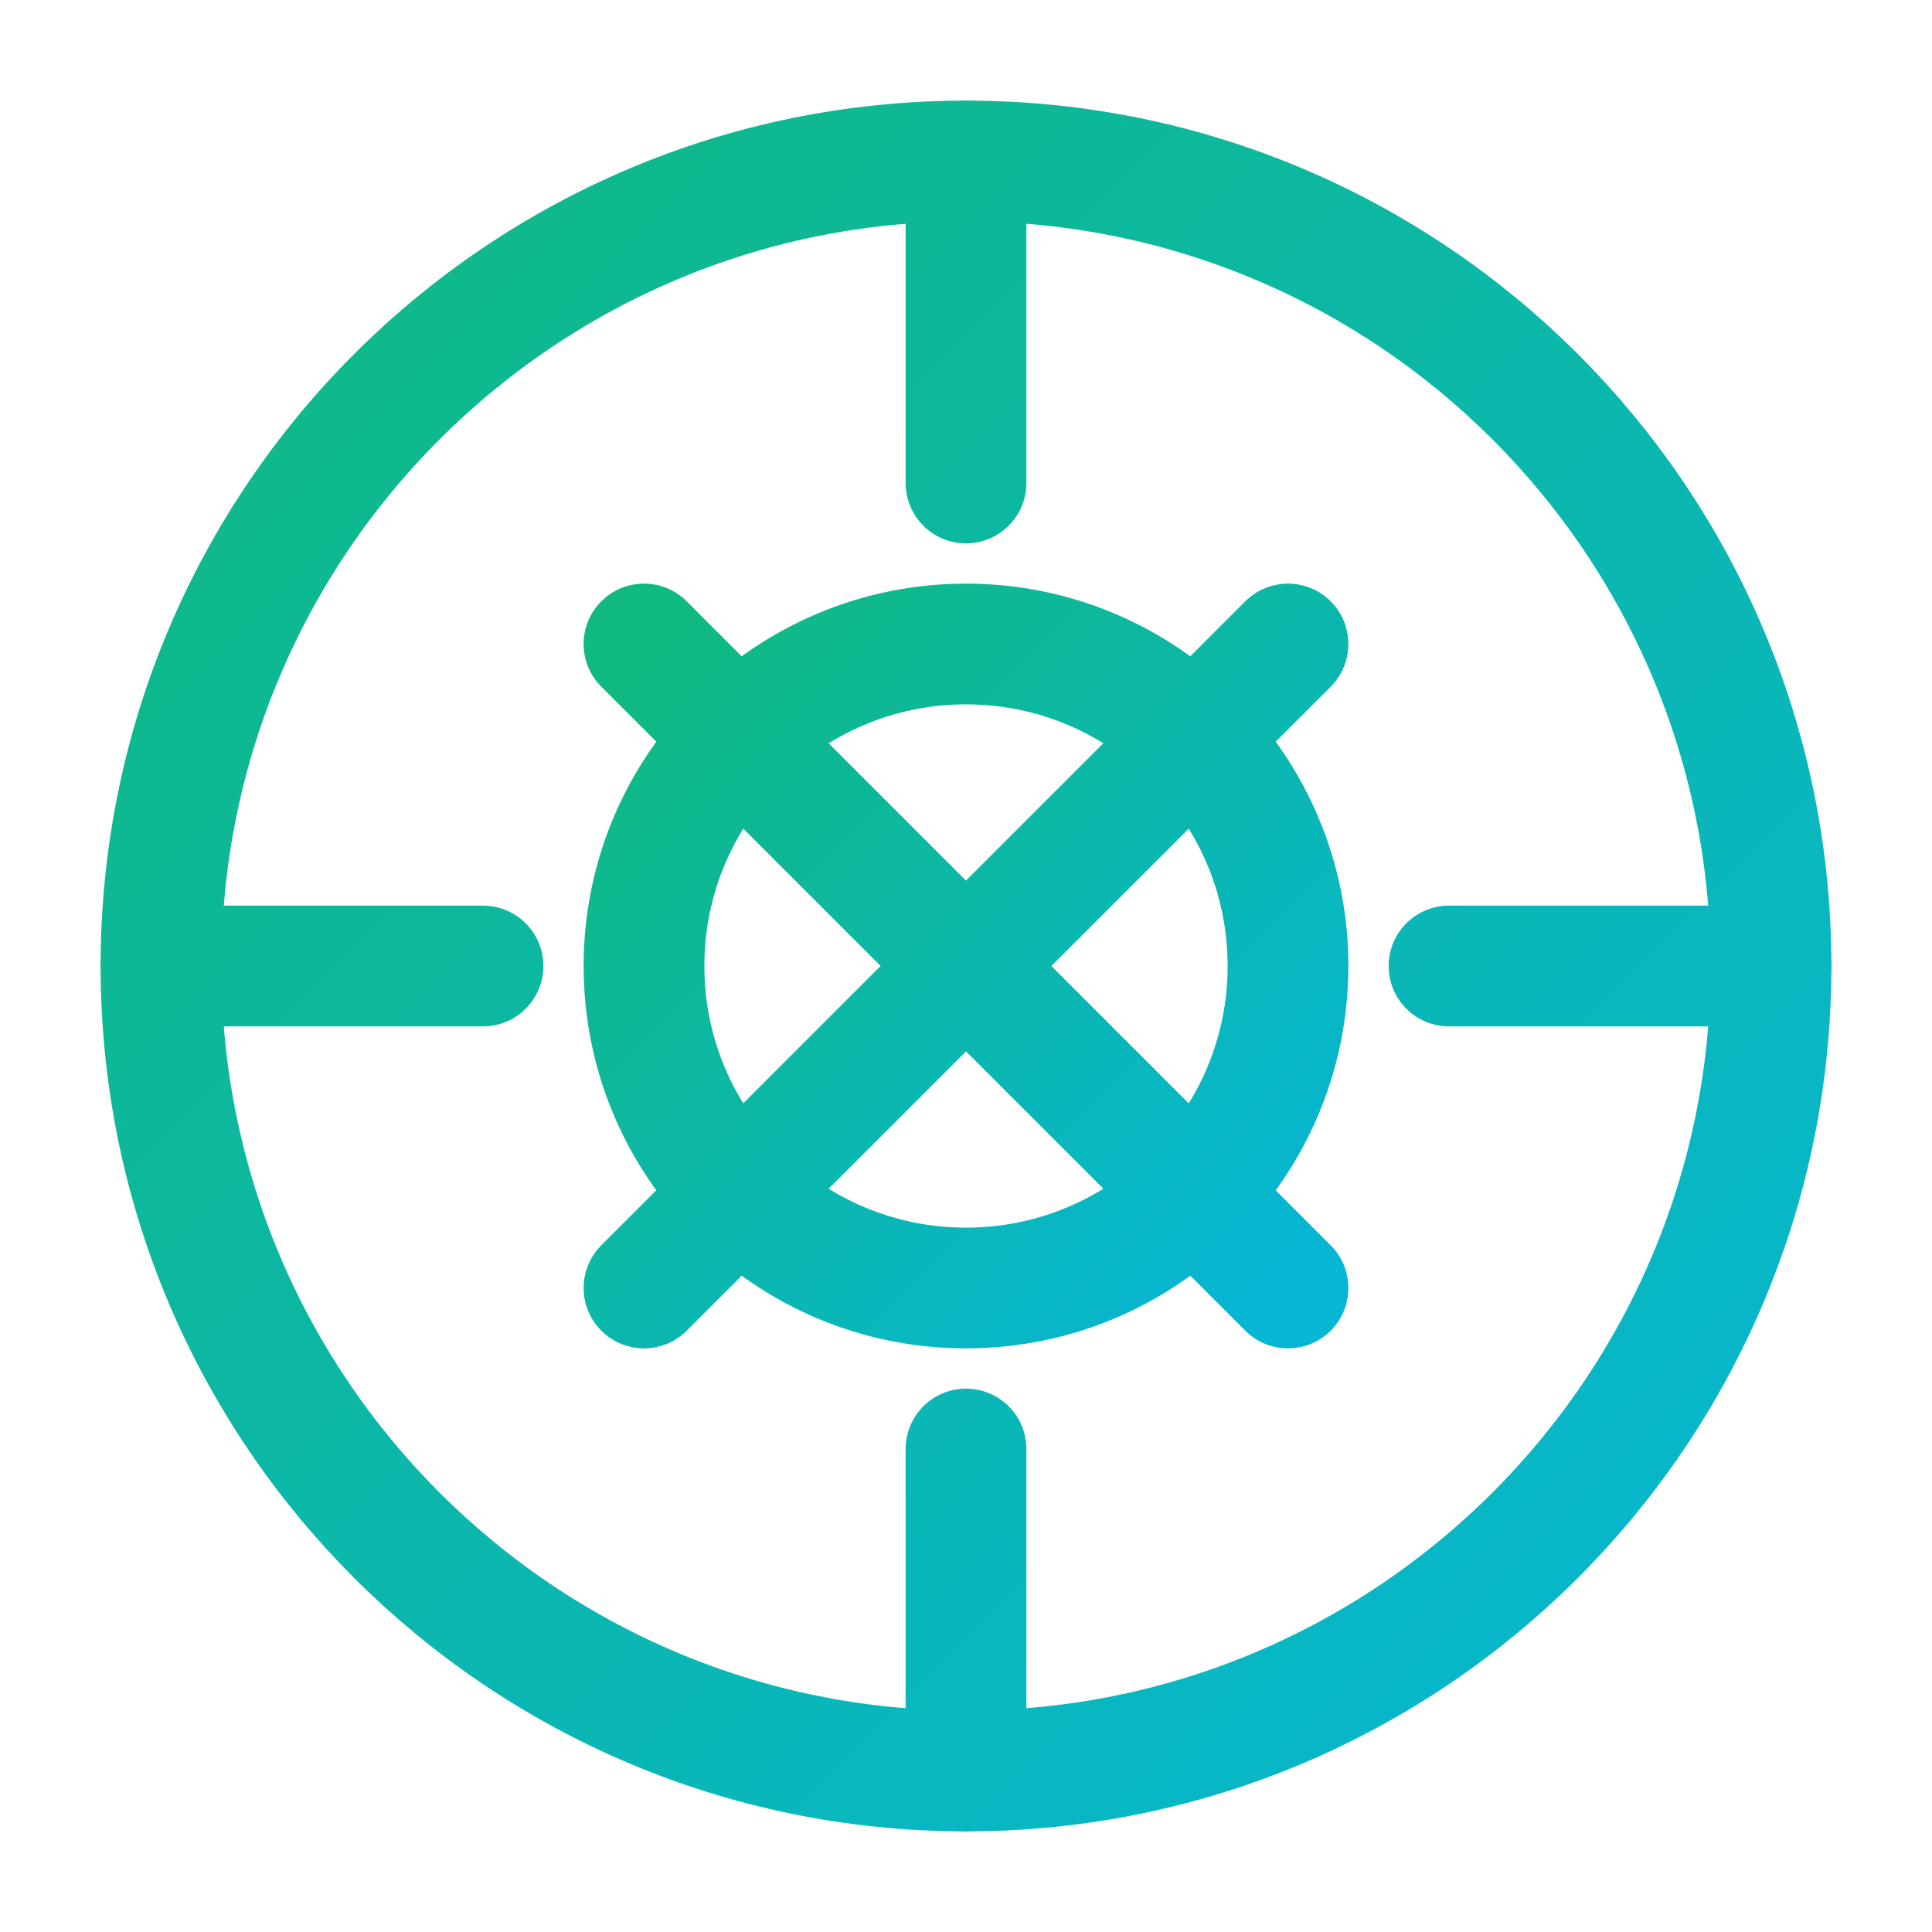
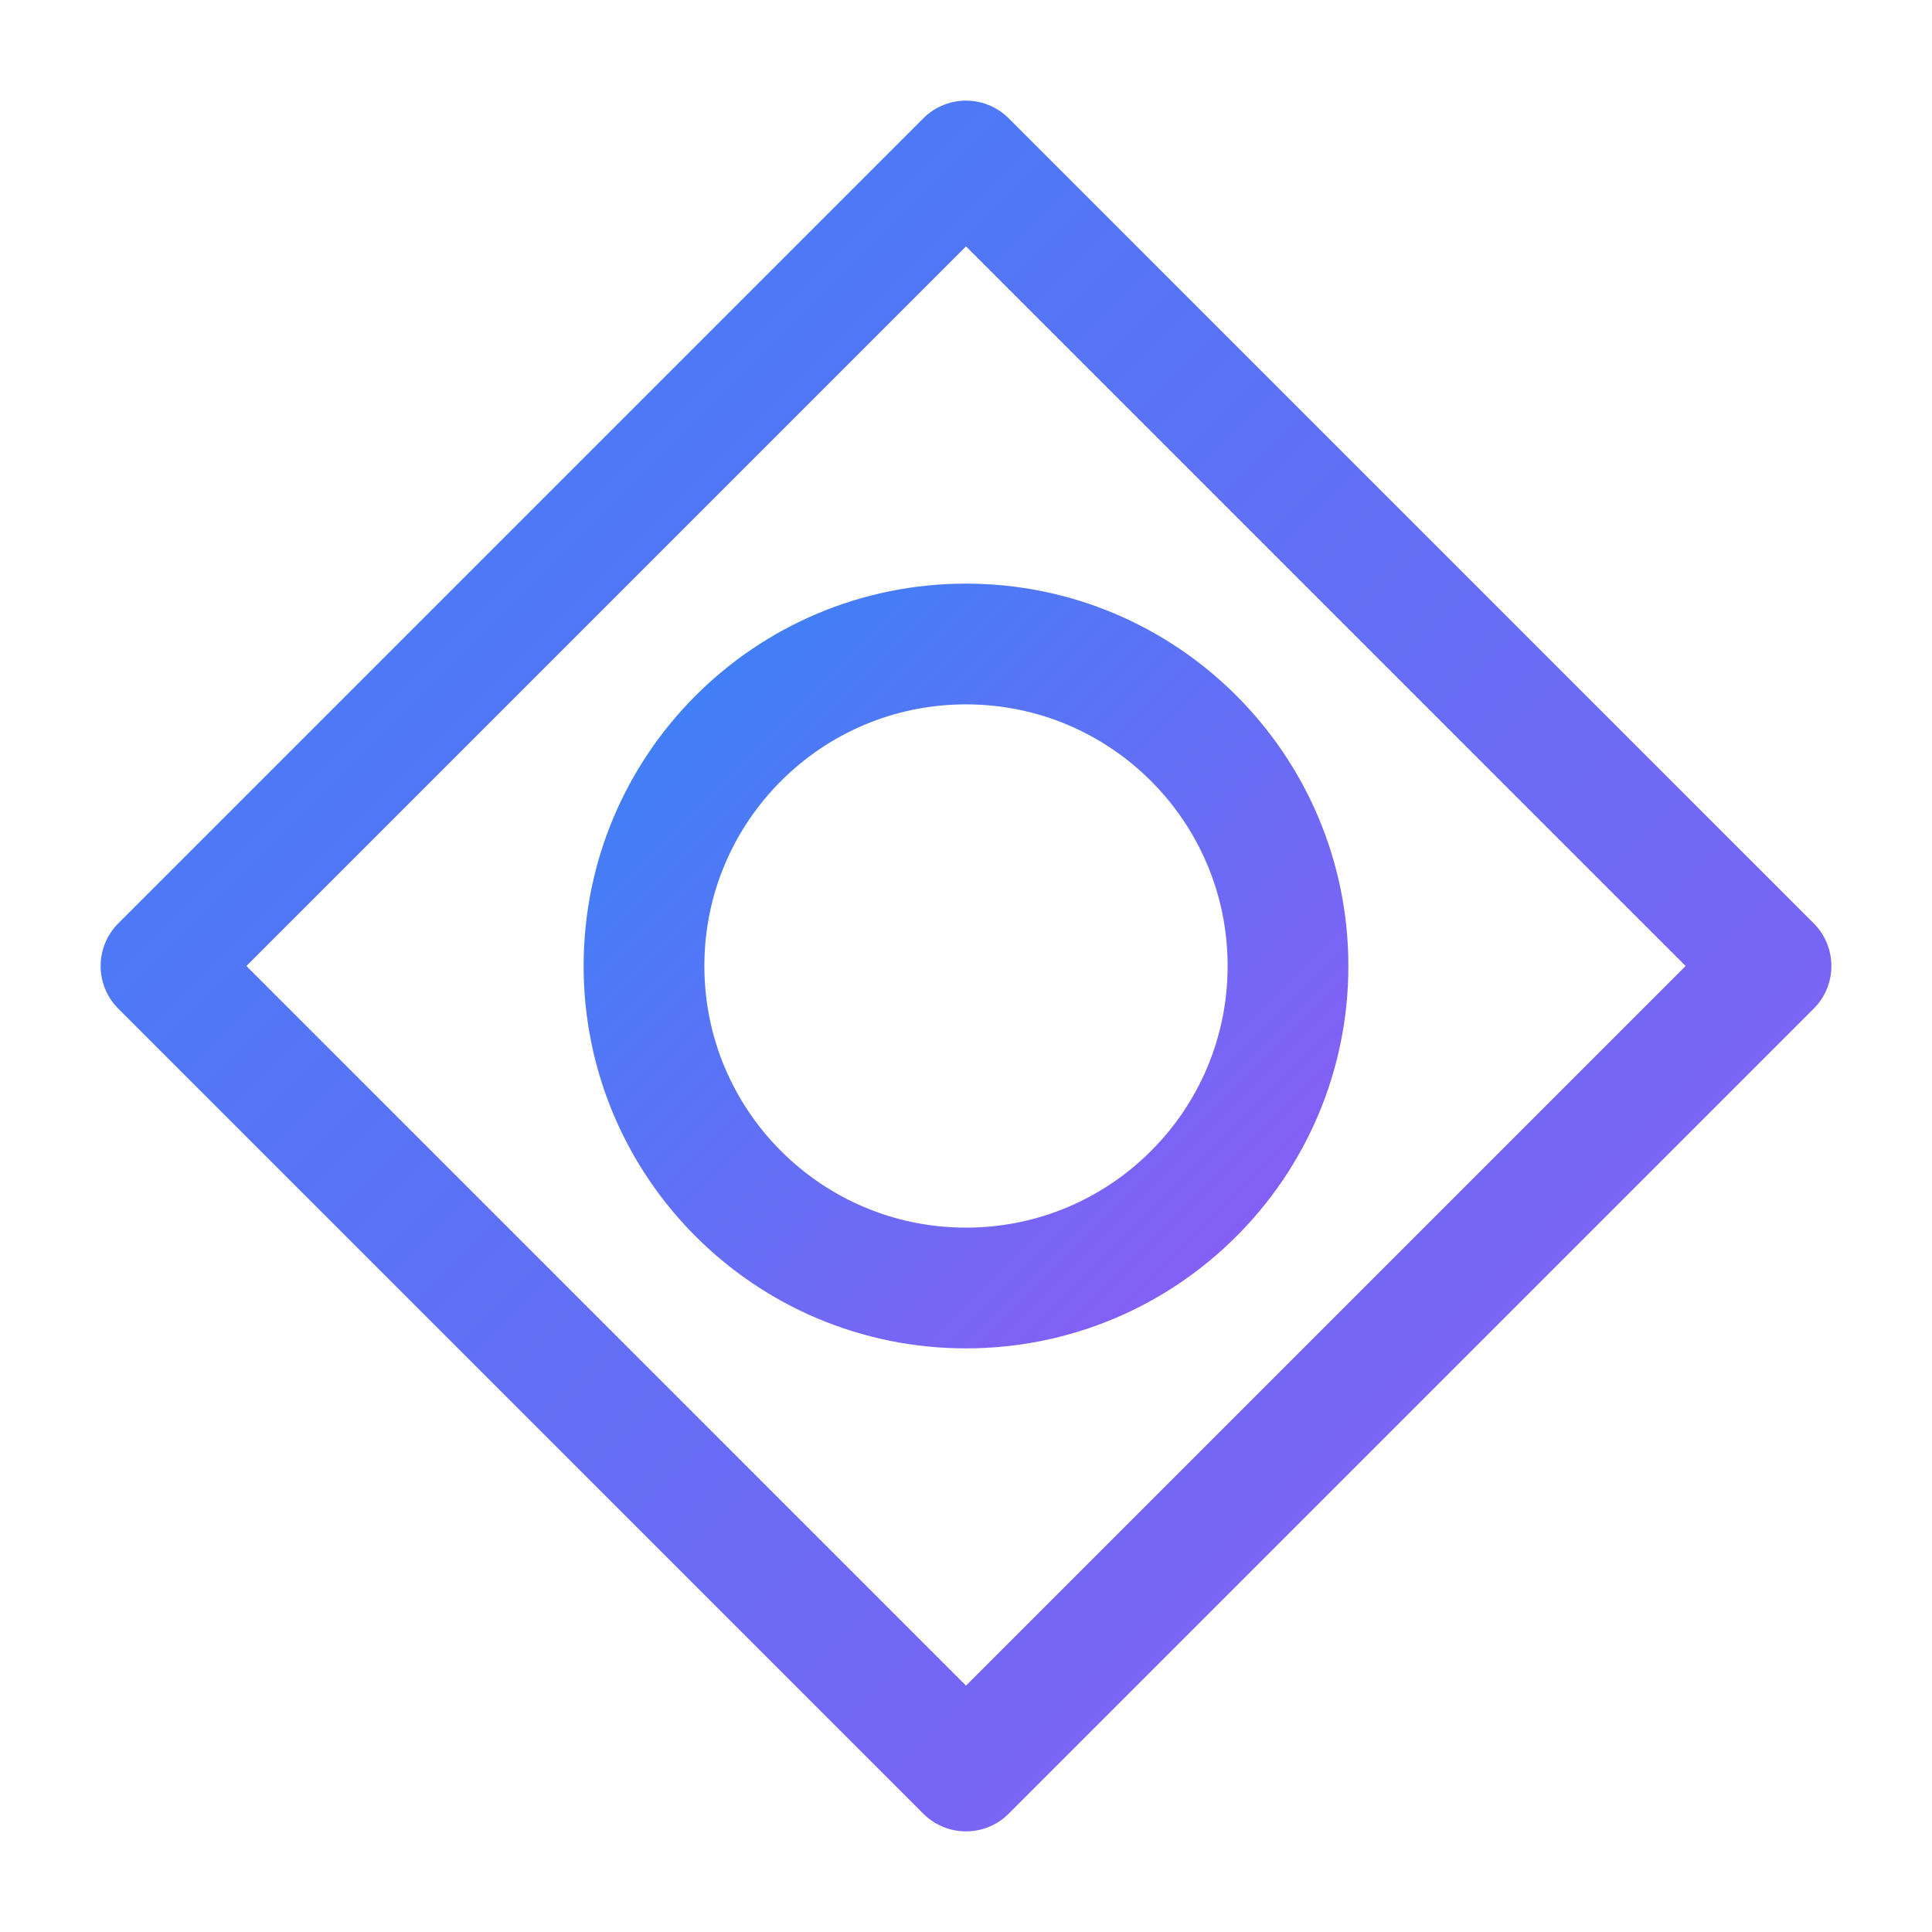
- <svg xmlns="http://www.w3.org/2000/svg" viewBox="0 0 24 24" width="24" height="24" fill="none" stroke="url(#grad-dioxus)" stroke-width="1.5" stroke-linecap="round" stroke-linejoin="round">
+ <svg xmlns="http://www.w3.org/2000/svg" viewBox="0 0 24 24" width="24" height="24" fill="none">
  <defs>
    <linearGradient id="grad-dioxus" x1="0%" y1="0%" x2="100%" y2="100%">
-       <stop offset="0%" style="stop-color:#10b981;stop-opacity:1" />
-       <stop offset="100%" style="stop-color:#06b6d4;stop-opacity:1" />
+       <stop offset="0%" style="stop-color:#3b82f6;stop-opacity:1" />
+       <stop offset="100%" style="stop-color:#8b5cf6;stop-opacity:1" />
    </linearGradient>
  </defs>
-   <circle cx="12" cy="12" r="10" />
-   <path d="M8 8l8 8M16 8l-8 8" />
-   <circle cx="12" cy="12" r="4" />
-   <path d="M12 2v4M12 18v4M2 12h4M18 12h4" />
+   <g stroke="url(#grad-dioxus)" stroke-width="1.5" stroke-linecap="round" stroke-linejoin="round" fill="none">
+     <path d="M12 2l10 10-10 10L2 12 12 2z" />
+     <circle cx="12" cy="12" r="4" />
+   </g>
</svg>
